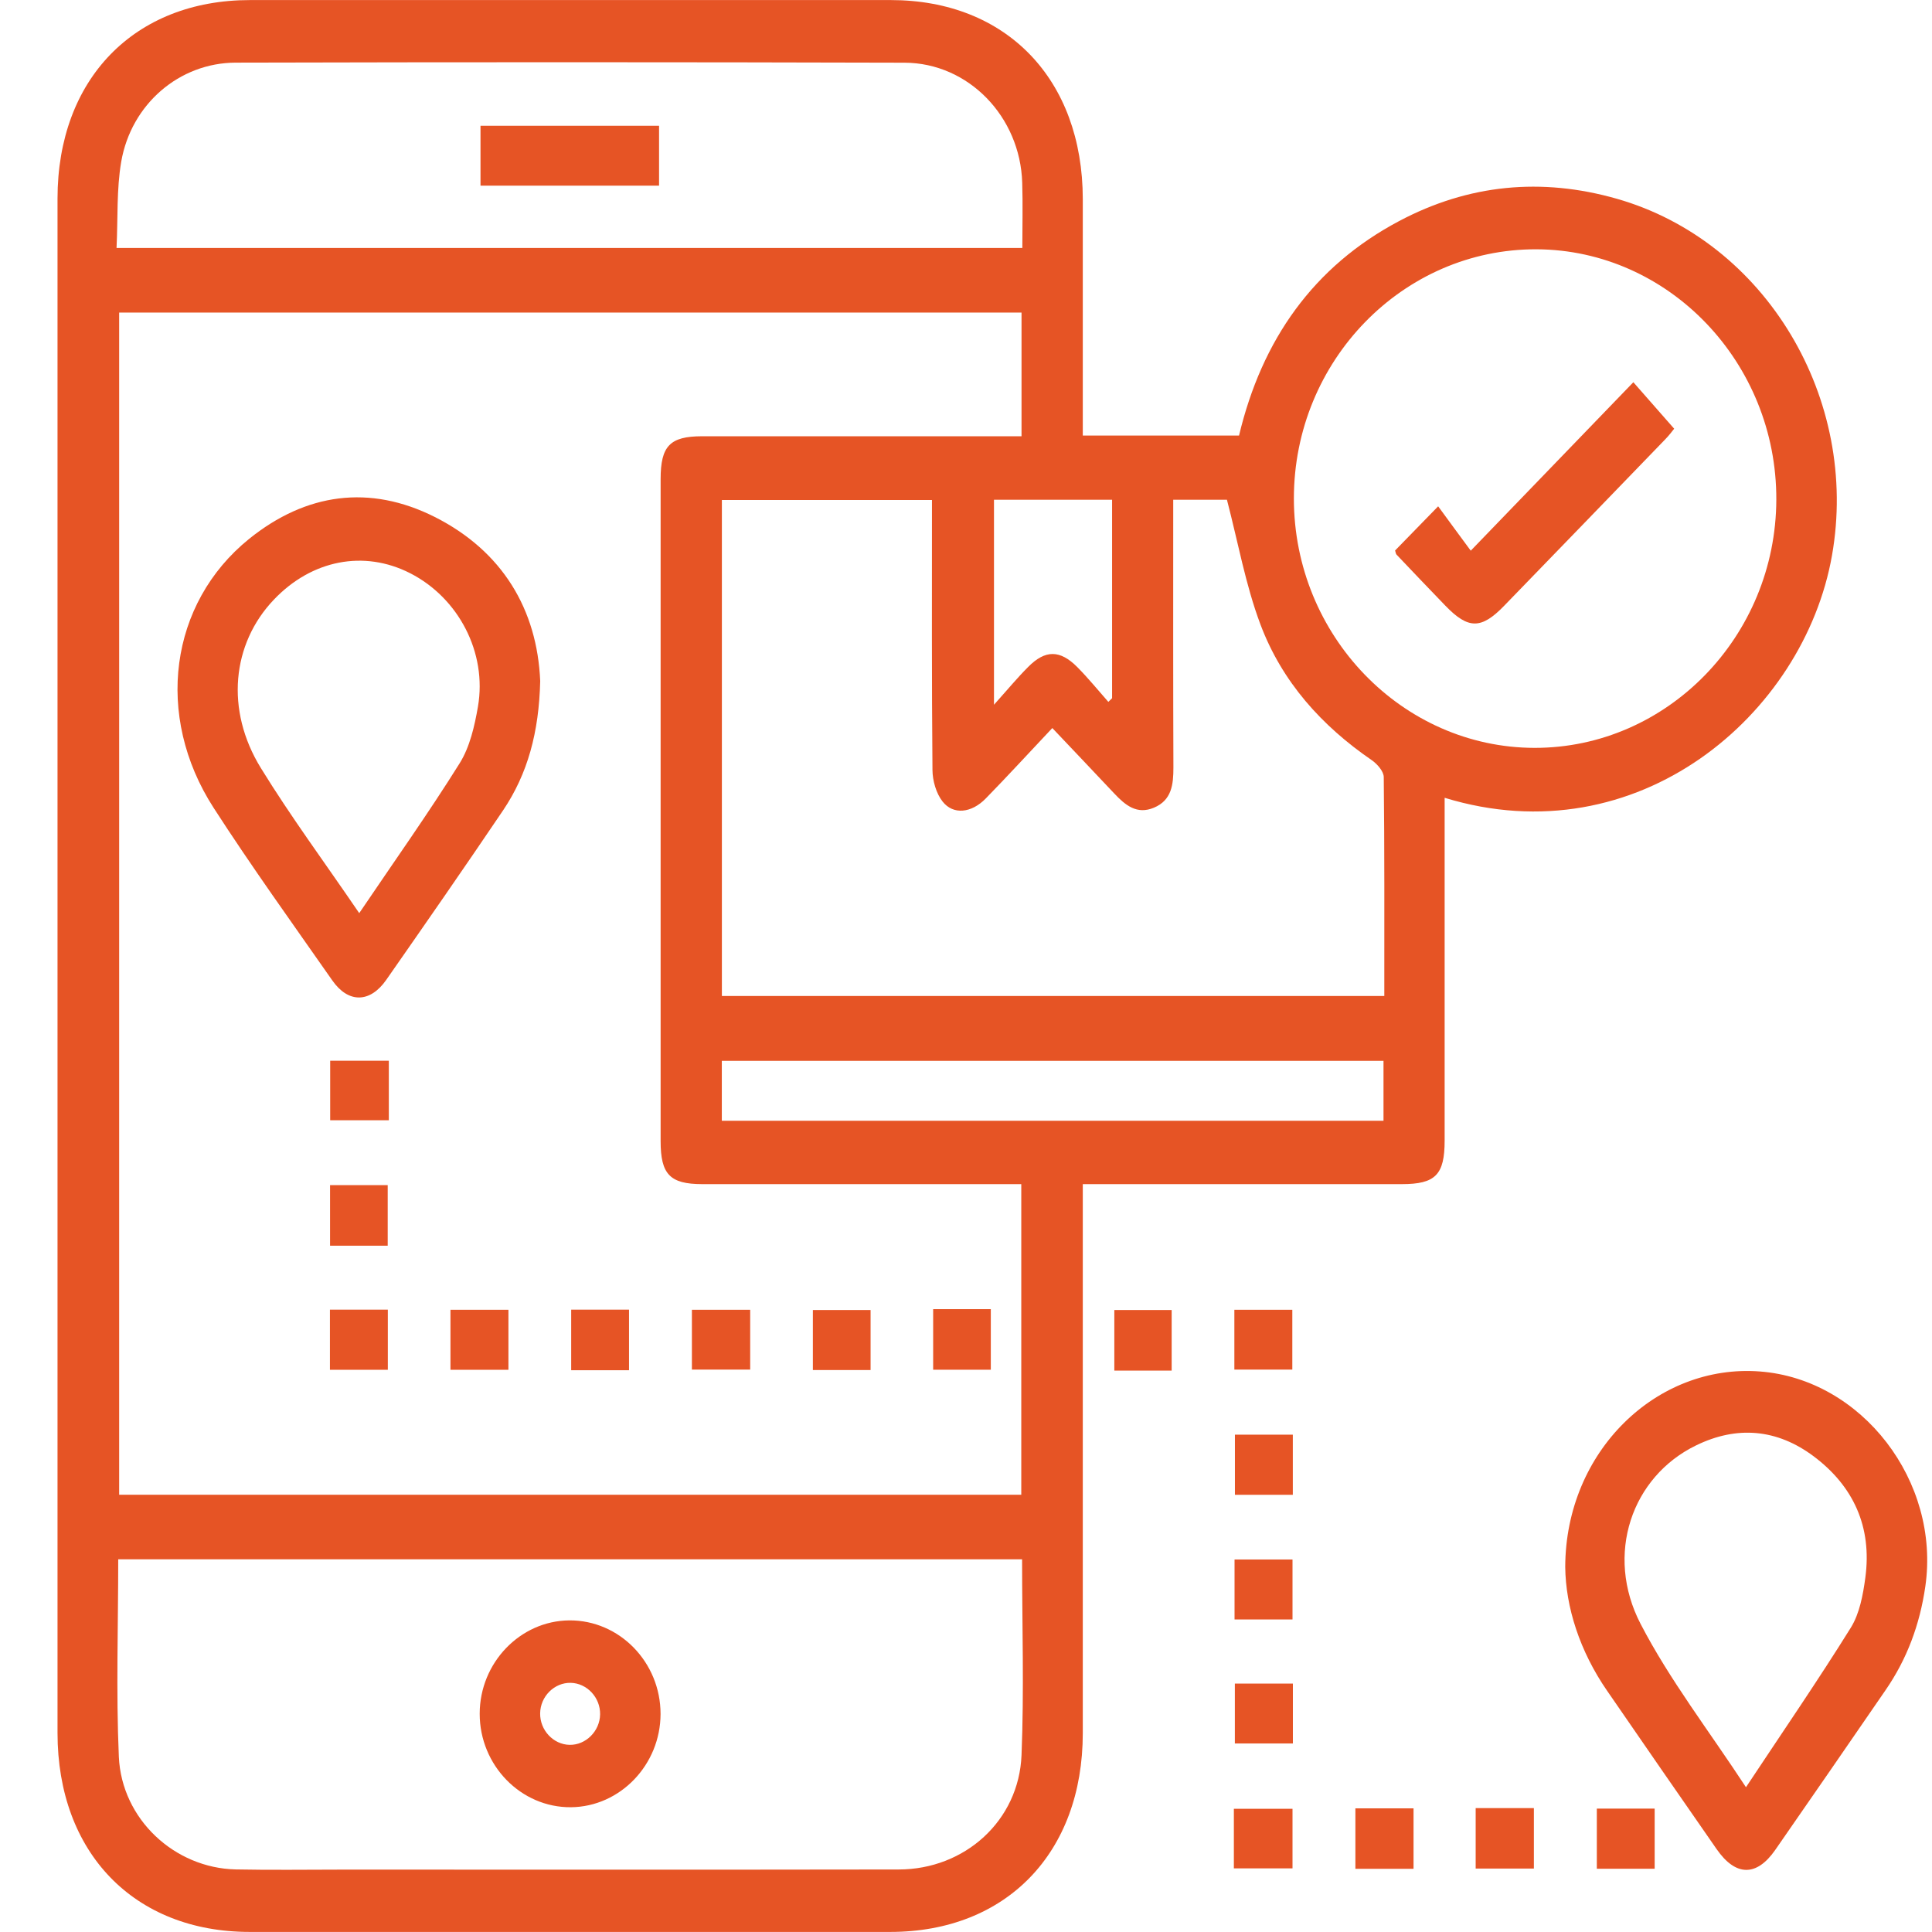
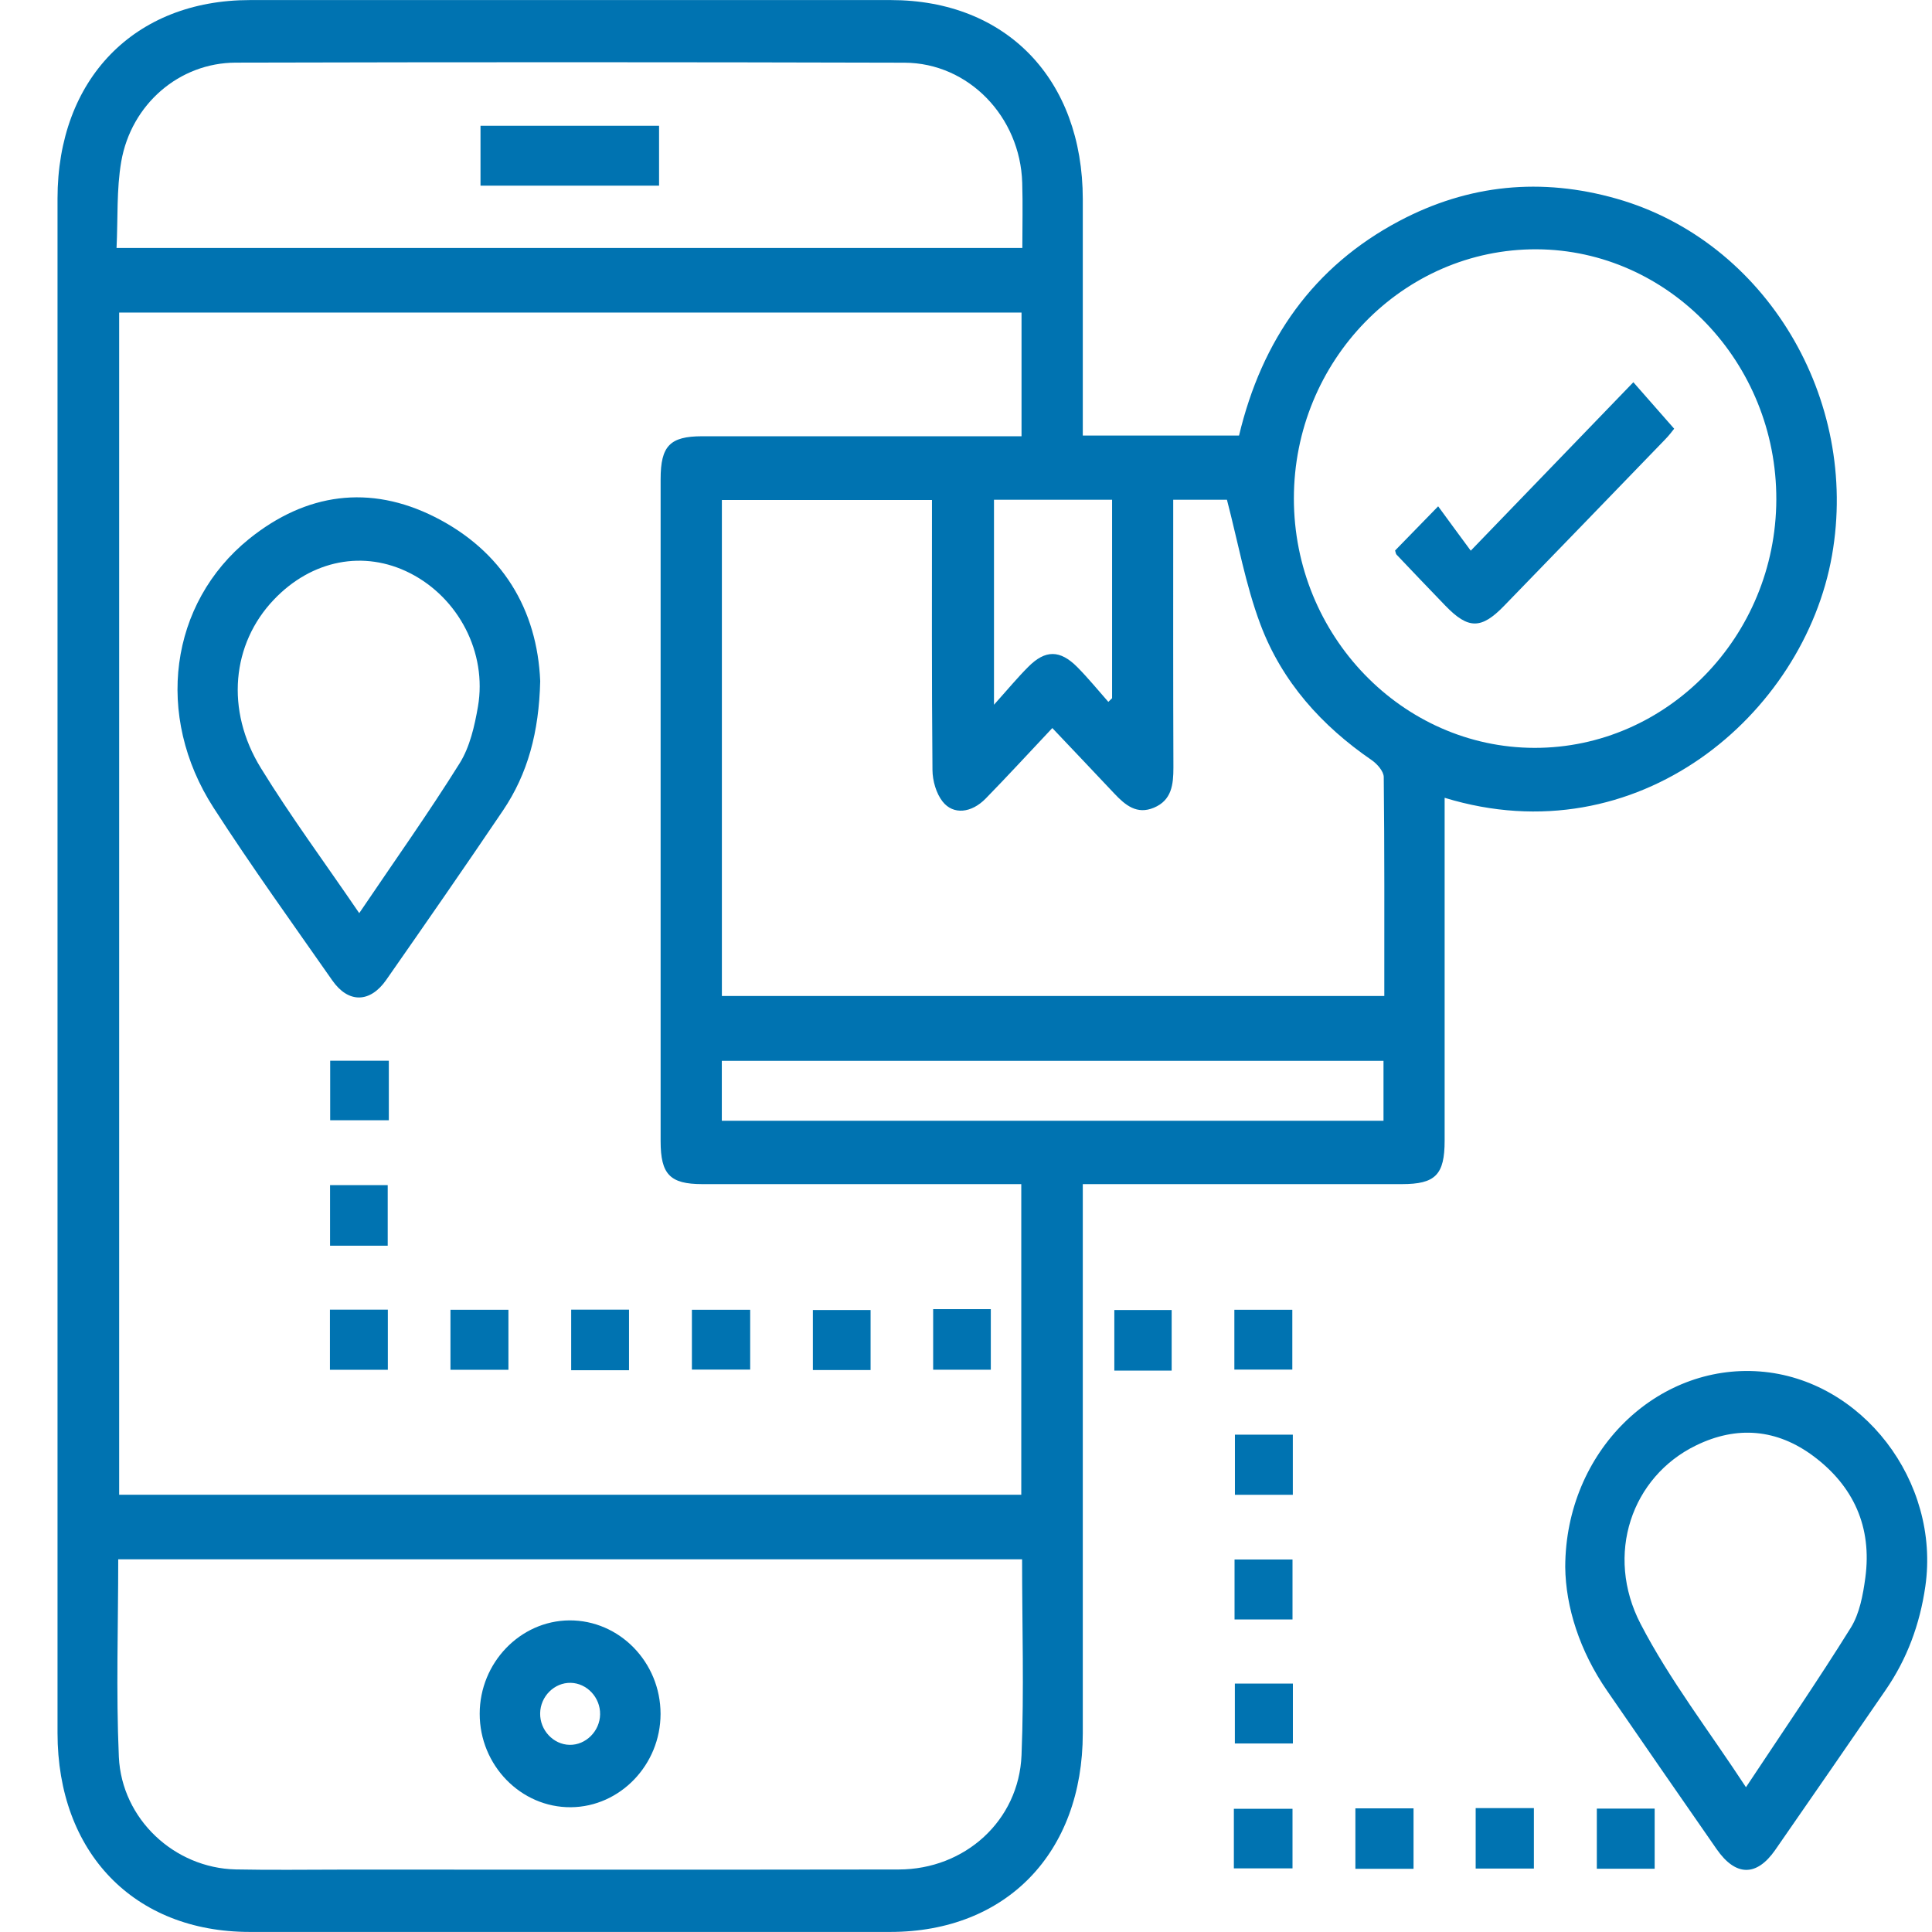
<svg xmlns="http://www.w3.org/2000/svg" width="31" height="31" viewBox="0 0 31 31" fill="none">
-   <path d="M25.942 3.189C24.735 2.845 23.565 2.956 22.45 3.547C21.077 4.275 20.248 5.449 19.881 6.989H17.374V6.632C17.374 5.486 17.374 4.34 17.374 3.195C17.372 1.271 16.147 0.001 14.292 0.001C10.866 -0 7.439 -0 4.012 0.001C2.154 0.001 0.923 1.271 0.923 3.186V27.806C0.923 29.727 2.151 30.998 4.006 30.999C7.432 31 10.859 31 14.286 30.999C16.145 30.998 17.373 29.731 17.374 27.811C17.374 24.999 17.374 22.187 17.374 19.375V19H22.494C23.032 19 23.18 18.85 23.18 18.302V12.801C26.28 13.751 28.945 11.467 29.395 8.914C29.839 6.403 28.336 3.873 25.942 3.189ZM17.844 8.019V11.203C17.824 11.223 17.804 11.242 17.784 11.262C17.619 11.075 17.461 10.881 17.286 10.704C17.009 10.425 16.772 10.424 16.498 10.701C16.324 10.875 16.167 11.065 15.949 11.308V8.019H17.844ZM11.265 19C12.858 19 14.45 19 16.042 19H16.387V23.984H1.912V5.015H16.391V7H11.264C10.75 7.001 10.6 7.155 10.6 7.688V18.311C10.6 18.844 10.751 18.999 11.265 19ZM1.945 2.595C2.105 1.671 2.878 1.007 3.783 1.005C7.36 0.996 10.936 0.996 14.512 1.006C15.541 1.009 16.37 1.873 16.402 2.931C16.413 3.273 16.404 3.615 16.404 3.979H1.87C1.893 3.502 1.869 3.039 1.945 2.595ZM16.391 28.162C16.349 29.214 15.481 29.996 14.42 29.997C11.448 30.002 8.476 29.999 5.504 29.999C4.93 29.999 4.356 30.008 3.782 29.996C2.802 29.974 1.953 29.192 1.907 28.189C1.861 27.142 1.897 26.09 1.897 25.02H16.4C16.4 26.083 16.433 27.124 16.391 28.162ZM22.199 17.983H11.582V17.022H22.199V17.983ZM22.212 15.981H11.583V8.023H14.954C14.954 9.482 14.949 10.918 14.962 12.355C14.963 12.527 15.022 12.732 15.125 12.862C15.296 13.079 15.588 13.047 15.817 12.812C16.167 12.454 16.506 12.084 16.885 11.682C17.236 12.053 17.559 12.391 17.879 12.732C18.056 12.92 18.242 13.075 18.515 12.96C18.801 12.84 18.828 12.59 18.828 12.314C18.823 11.002 18.825 9.689 18.825 8.377V8.019H19.687C19.866 8.706 19.986 9.383 20.222 10.013C20.569 10.941 21.209 11.647 22.01 12.197C22.097 12.257 22.202 12.376 22.203 12.468C22.216 13.632 22.212 14.797 22.212 15.981ZM24.622 12C22.498 11.996 20.761 10.196 20.761 7.999C20.761 5.789 22.512 3.992 24.655 4C26.777 4.01 28.509 5.817 28.502 8.017C28.495 10.212 26.75 12.003 24.622 12Z" fill="#E65425" />
-   <path d="M28.238 22.006C26.584 21.88 25.12 23.286 25.115 25.143C25.122 25.787 25.348 26.495 25.788 27.131C26.372 27.978 26.956 28.826 27.544 29.67C27.849 30.109 28.184 30.115 28.484 29.684C29.077 28.831 29.666 27.975 30.255 27.119C30.6 26.619 30.805 26.064 30.893 25.455C31.136 23.77 29.878 22.13 28.238 22.006ZM29.93 25.317C29.893 25.591 29.838 25.89 29.698 26.116C29.172 26.961 28.609 27.781 28.015 28.677C27.418 27.766 26.791 26.956 26.325 26.058C25.746 24.943 26.182 23.693 27.215 23.192C27.871 22.872 28.514 22.928 29.101 23.367C29.738 23.844 30.041 24.499 29.93 25.317Z" fill="#E65425" />
-   <path d="M18.8 21.02H17.88V21.992H18.8V21.02Z" fill="#E65425" />
-   <path d="M20.736 21.016H19.806V21.976H20.736V21.016Z" fill="#E65425" />
-   <path d="M20.744 23.02H19.815V23.985H20.744V23.02Z" fill="#E65425" />
-   <path d="M20.739 25.023H19.809V25.985H20.739V25.023Z" fill="#E65425" />
-   <path d="M20.745 27.014H19.814V27.975H20.745V27.014Z" fill="#E65425" />
-   <path d="M20.739 29.023H19.798V29.979H20.739V29.023Z" fill="#E65425" />
-   <path d="M22.681 29.016H21.748V29.986H22.681V29.016Z" fill="#E65425" />
-   <path d="M24.612 29.012H23.678V29.982H24.612V29.012Z" fill="#E65425" />
-   <path d="M26.55 29.02H25.622V29.985H26.55V29.02Z" fill="#E65425" />
-   <path d="M6.976 8.295C5.932 7.77 4.911 7.911 3.998 8.646C2.718 9.68 2.476 11.486 3.427 12.961C4.035 13.903 4.69 14.813 5.333 15.733C5.59 16.1 5.938 16.095 6.198 15.722C6.828 14.819 7.456 13.915 8.072 13.003C8.468 12.415 8.648 11.75 8.668 10.929C8.62 9.781 8.062 8.843 6.976 8.295ZM7.669 11.338C7.615 11.65 7.539 11.985 7.376 12.246C6.875 13.048 6.327 13.819 5.764 14.652C5.21 13.839 4.665 13.103 4.186 12.324C3.612 11.393 3.72 10.329 4.394 9.622C5.002 8.983 5.84 8.82 6.58 9.197C7.357 9.593 7.818 10.471 7.669 11.338Z" fill="#E65425" />
-   <path d="M10.093 21.014H9.165V21.986H10.093V21.014Z" fill="#E65425" />
-   <path d="M12.037 21.016H11.102V21.976H12.037V21.016Z" fill="#E65425" />
-   <path d="M13.969 21.02H13.043V21.983H13.969V21.02Z" fill="#E65425" />
-   <path d="M15.898 21.006H14.973V21.978H15.898V21.006Z" fill="#E65425" />
-   <path d="M6.239 17.02H5.298V17.975H6.239V17.02Z" fill="#E65425" />
-   <path d="M6.221 19.016H5.296V19.988H6.221V19.016Z" fill="#E65425" />
-   <path d="M6.223 21.014H5.294V21.979H6.223V21.014Z" fill="#E65425" />
-   <path d="M8.158 21.016H7.228V21.979H8.158V21.016Z" fill="#E65425" />
-   <path d="M9.134 26C8.346 26.007 7.698 26.68 7.697 27.497C7.696 28.326 8.359 29.005 9.161 28.998C9.95 28.991 10.598 28.317 10.599 27.501C10.599 26.671 9.938 25.994 9.134 26ZM9.139 27.997C8.878 27.992 8.662 27.761 8.667 27.49C8.671 27.219 8.895 26.997 9.156 27.002C9.418 27.007 9.634 27.238 9.629 27.508C9.625 27.777 9.4 28.002 9.139 27.997Z" fill="#E65425" />
-   <path d="M26.863 6.879C26.832 6.918 26.779 6.989 26.718 7.051C25.858 7.942 24.996 8.832 24.134 9.721C23.768 10.099 23.559 10.098 23.194 9.721C22.931 9.449 22.67 9.175 22.409 8.9C22.396 8.887 22.395 8.863 22.385 8.833C22.595 8.617 22.808 8.399 23.076 8.124C23.247 8.359 23.417 8.589 23.599 8.836C24.509 7.893 25.352 7.02 26.208 6.133C26.442 6.399 26.643 6.629 26.863 6.879Z" fill="#E65425" />
-   <path d="M10.575 2.018H7.71V2.979H10.575V2.018Z" fill="#E65425" />
+   <path d="M25.942 3.189C24.735 2.845 23.565 2.956 22.45 3.547C21.077 4.275 20.248 5.449 19.881 6.989H17.374V6.632C17.374 5.486 17.374 4.34 17.374 3.195C17.372 1.271 16.147 0.001 14.292 0.001C10.866 -0 7.439 -0 4.012 0.001C2.154 0.001 0.923 1.271 0.923 3.186V27.806C0.923 29.727 2.151 30.998 4.006 30.999C7.432 31 10.859 31 14.286 30.999C16.145 30.998 17.373 29.731 17.374 27.811C17.374 24.999 17.374 22.187 17.374 19.375V19H22.494C23.032 19 23.18 18.85 23.18 18.302V12.801C26.28 13.751 28.945 11.467 29.395 8.914C29.839 6.403 28.336 3.873 25.942 3.189ZM17.844 8.019V11.203C17.824 11.223 17.804 11.242 17.784 11.262C17.619 11.075 17.461 10.881 17.286 10.704C17.009 10.425 16.772 10.424 16.498 10.701C16.324 10.875 16.167 11.065 15.949 11.308V8.019H17.844ZM11.265 19C12.858 19 14.45 19 16.042 19H16.387V23.984H1.912V5.015H16.391V7H11.264C10.75 7.001 10.6 7.155 10.6 7.688V18.311C10.6 18.844 10.751 18.999 11.265 19ZM1.945 2.595C2.105 1.671 2.878 1.007 3.783 1.005C7.36 0.996 10.936 0.996 14.512 1.006C15.541 1.009 16.37 1.873 16.402 2.931C16.413 3.273 16.404 3.615 16.404 3.979H1.87C1.893 3.502 1.869 3.039 1.945 2.595ZM16.391 28.162C16.349 29.214 15.481 29.996 14.42 29.997C11.448 30.002 8.476 29.999 5.504 29.999C4.93 29.999 4.356 30.008 3.782 29.996C2.802 29.974 1.953 29.192 1.907 28.189C1.861 27.142 1.897 26.09 1.897 25.02H16.4C16.4 26.083 16.433 27.124 16.391 28.162ZM22.199 17.983H11.582V17.022H22.199V17.983ZM22.212 15.981H11.583V8.023H14.954C14.954 9.482 14.949 10.918 14.962 12.355C14.963 12.527 15.022 12.732 15.125 12.862C15.296 13.079 15.588 13.047 15.817 12.812C16.167 12.454 16.506 12.084 16.885 11.682C17.236 12.053 17.559 12.391 17.879 12.732C18.056 12.92 18.242 13.075 18.515 12.96C18.801 12.84 18.828 12.59 18.828 12.314C18.823 11.002 18.825 9.689 18.825 8.377V8.019H19.687C19.866 8.706 19.986 9.383 20.222 10.013C20.569 10.941 21.209 11.647 22.01 12.197C22.097 12.257 22.202 12.376 22.203 12.468C22.216 13.632 22.212 14.797 22.212 15.981ZM24.622 12C22.498 11.996 20.761 10.196 20.761 7.999C20.761 5.789 22.512 3.992 24.655 4C26.777 4.01 28.509 5.817 28.502 8.017C28.495 10.212 26.75 12.003 24.622 12Z" fill="#0073b1" />
+   <path d="M28.238 22.006C26.584 21.88 25.12 23.286 25.115 25.143C25.122 25.787 25.348 26.495 25.788 27.131C26.372 27.978 26.956 28.826 27.544 29.67C27.849 30.109 28.184 30.115 28.484 29.684C29.077 28.831 29.666 27.975 30.255 27.119C30.6 26.619 30.805 26.064 30.893 25.455C31.136 23.77 29.878 22.13 28.238 22.006ZM29.93 25.317C29.893 25.591 29.838 25.89 29.698 26.116C29.172 26.961 28.609 27.781 28.015 28.677C27.418 27.766 26.791 26.956 26.325 26.058C25.746 24.943 26.182 23.693 27.215 23.192C27.871 22.872 28.514 22.928 29.101 23.367C29.738 23.844 30.041 24.499 29.93 25.317Z" fill="#0073b1" />
+   <path d="M18.8 21.02H17.88V21.992H18.8V21.02Z" fill="#0073b1" />
+   <path d="M20.736 21.016H19.806V21.976H20.736V21.016Z" fill="#0073b1" />
+   <path d="M20.744 23.02H19.815V23.985H20.744V23.02Z" fill="#0073b1" />
+   <path d="M20.739 25.023H19.809V25.985H20.739V25.023Z" fill="#0073b1" />
+   <path d="M20.745 27.014H19.814V27.975H20.745V27.014Z" fill="#0073b1" />
+   <path d="M20.739 29.023H19.798V29.979H20.739V29.023Z" fill="#0073b1" />
+   <path d="M22.681 29.016H21.748V29.986H22.681V29.016Z" fill="#0073b1" />
+   <path d="M24.612 29.012H23.678V29.982H24.612V29.012Z" fill="#0073b1" />
+   <path d="M26.55 29.02H25.622V29.985H26.55V29.02Z" fill="#0073b1" />
+   <path d="M6.976 8.295C5.932 7.77 4.911 7.911 3.998 8.646C2.718 9.68 2.476 11.486 3.427 12.961C4.035 13.903 4.69 14.813 5.333 15.733C5.59 16.1 5.938 16.095 6.198 15.722C6.828 14.819 7.456 13.915 8.072 13.003C8.468 12.415 8.648 11.75 8.668 10.929C8.62 9.781 8.062 8.843 6.976 8.295ZM7.669 11.338C7.615 11.65 7.539 11.985 7.376 12.246C6.875 13.048 6.327 13.819 5.764 14.652C5.21 13.839 4.665 13.103 4.186 12.324C3.612 11.393 3.72 10.329 4.394 9.622C5.002 8.983 5.84 8.82 6.58 9.197C7.357 9.593 7.818 10.471 7.669 11.338Z" fill="#0073b1" />
+   <path d="M10.093 21.014H9.165V21.986H10.093V21.014Z" fill="#0073b1" />
+   <path d="M12.037 21.016H11.102V21.976H12.037V21.016Z" fill="#0073b1" />
+   <path d="M13.969 21.02H13.043V21.983H13.969V21.02Z" fill="#0073b1" />
+   <path d="M15.898 21.006H14.973V21.978H15.898V21.006Z" fill="#0073b1" />
+   <path d="M6.239 17.02H5.298V17.975H6.239V17.02Z" fill="#0073b1" />
+   <path d="M6.221 19.016H5.296V19.988H6.221V19.016Z" fill="#0073b1" />
+   <path d="M6.223 21.014H5.294V21.979H6.223V21.014Z" fill="#0073b1" />
+   <path d="M8.158 21.016H7.228V21.979H8.158V21.016Z" fill="#0073b1" />
+   <path d="M9.134 26C8.346 26.007 7.698 26.68 7.697 27.497C7.696 28.326 8.359 29.005 9.161 28.998C9.95 28.991 10.598 28.317 10.599 27.501C10.599 26.671 9.938 25.994 9.134 26ZM9.139 27.997C8.878 27.992 8.662 27.761 8.667 27.49C8.671 27.219 8.895 26.997 9.156 27.002C9.418 27.007 9.634 27.238 9.629 27.508C9.625 27.777 9.4 28.002 9.139 27.997Z" fill="#0073b1" />
+   <path d="M26.863 6.879C26.832 6.918 26.779 6.989 26.718 7.051C25.858 7.942 24.996 8.832 24.134 9.721C23.768 10.099 23.559 10.098 23.194 9.721C22.931 9.449 22.67 9.175 22.409 8.9C22.396 8.887 22.395 8.863 22.385 8.833C22.595 8.617 22.808 8.399 23.076 8.124C23.247 8.359 23.417 8.589 23.599 8.836C24.509 7.893 25.352 7.02 26.208 6.133C26.442 6.399 26.643 6.629 26.863 6.879Z" fill="#0073b1" />
+   <path d="M10.575 2.018H7.71V2.979H10.575V2.018Z" fill="#0073b1" />
</svg>
